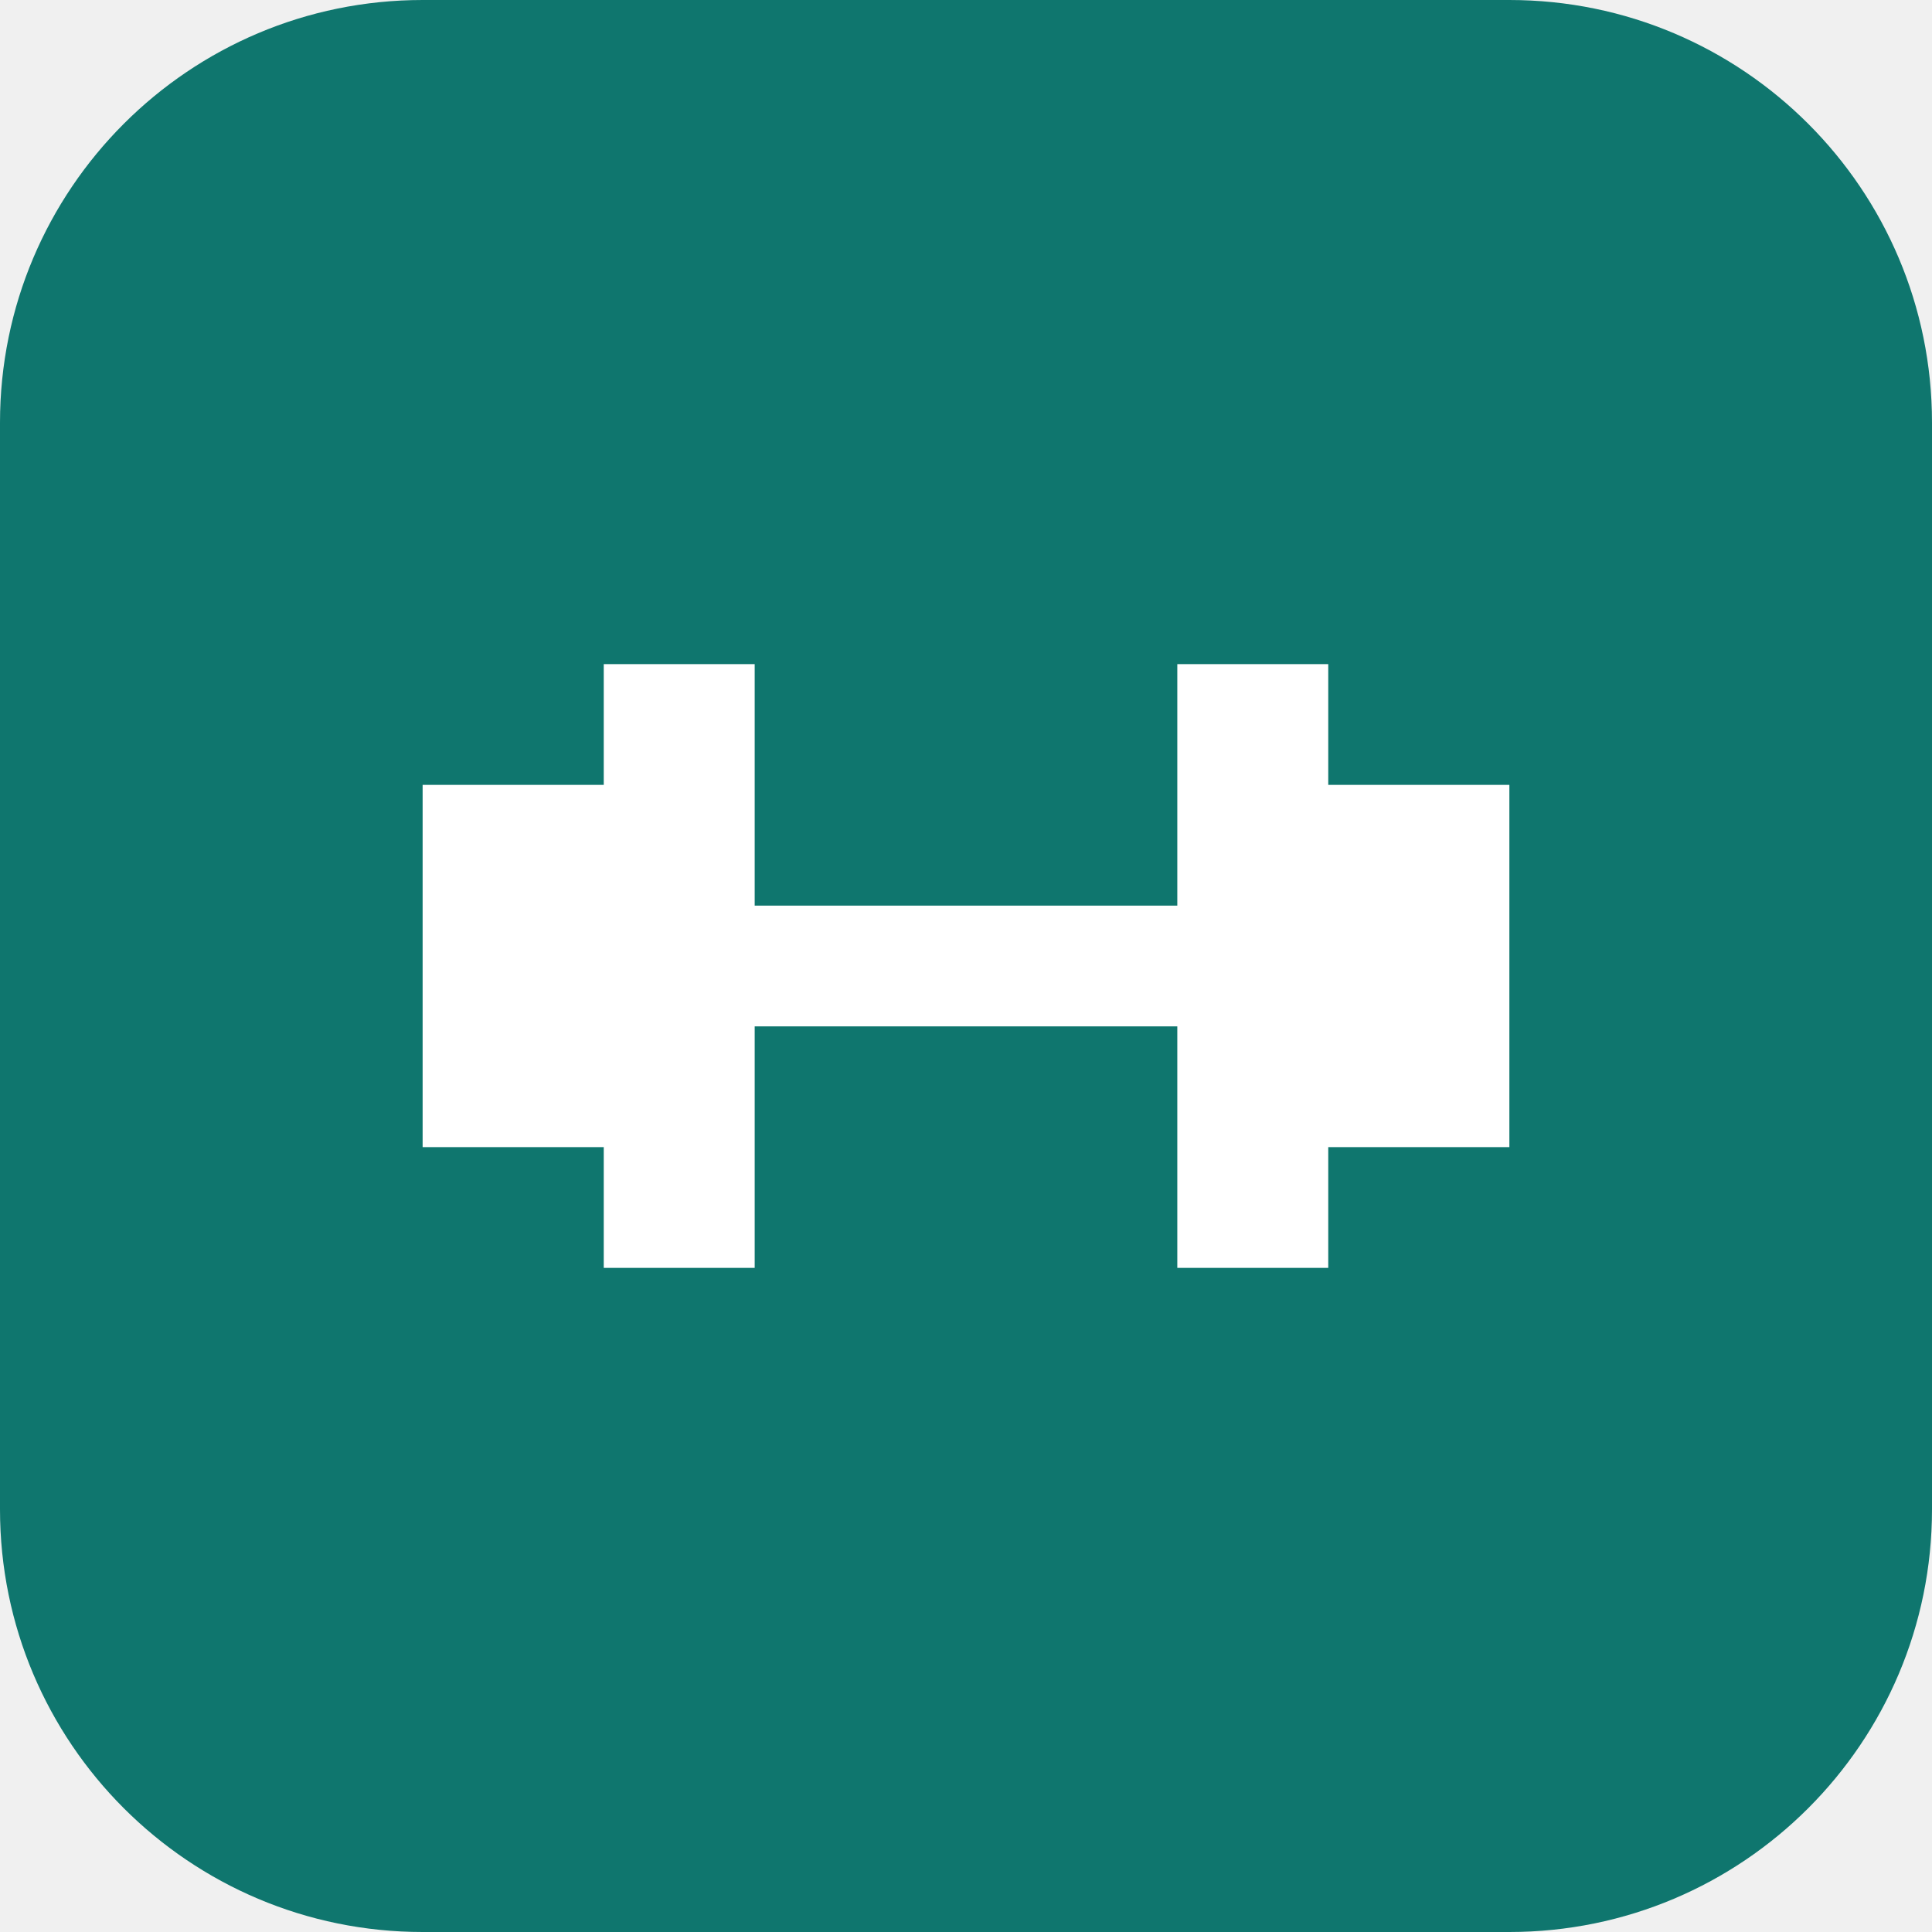
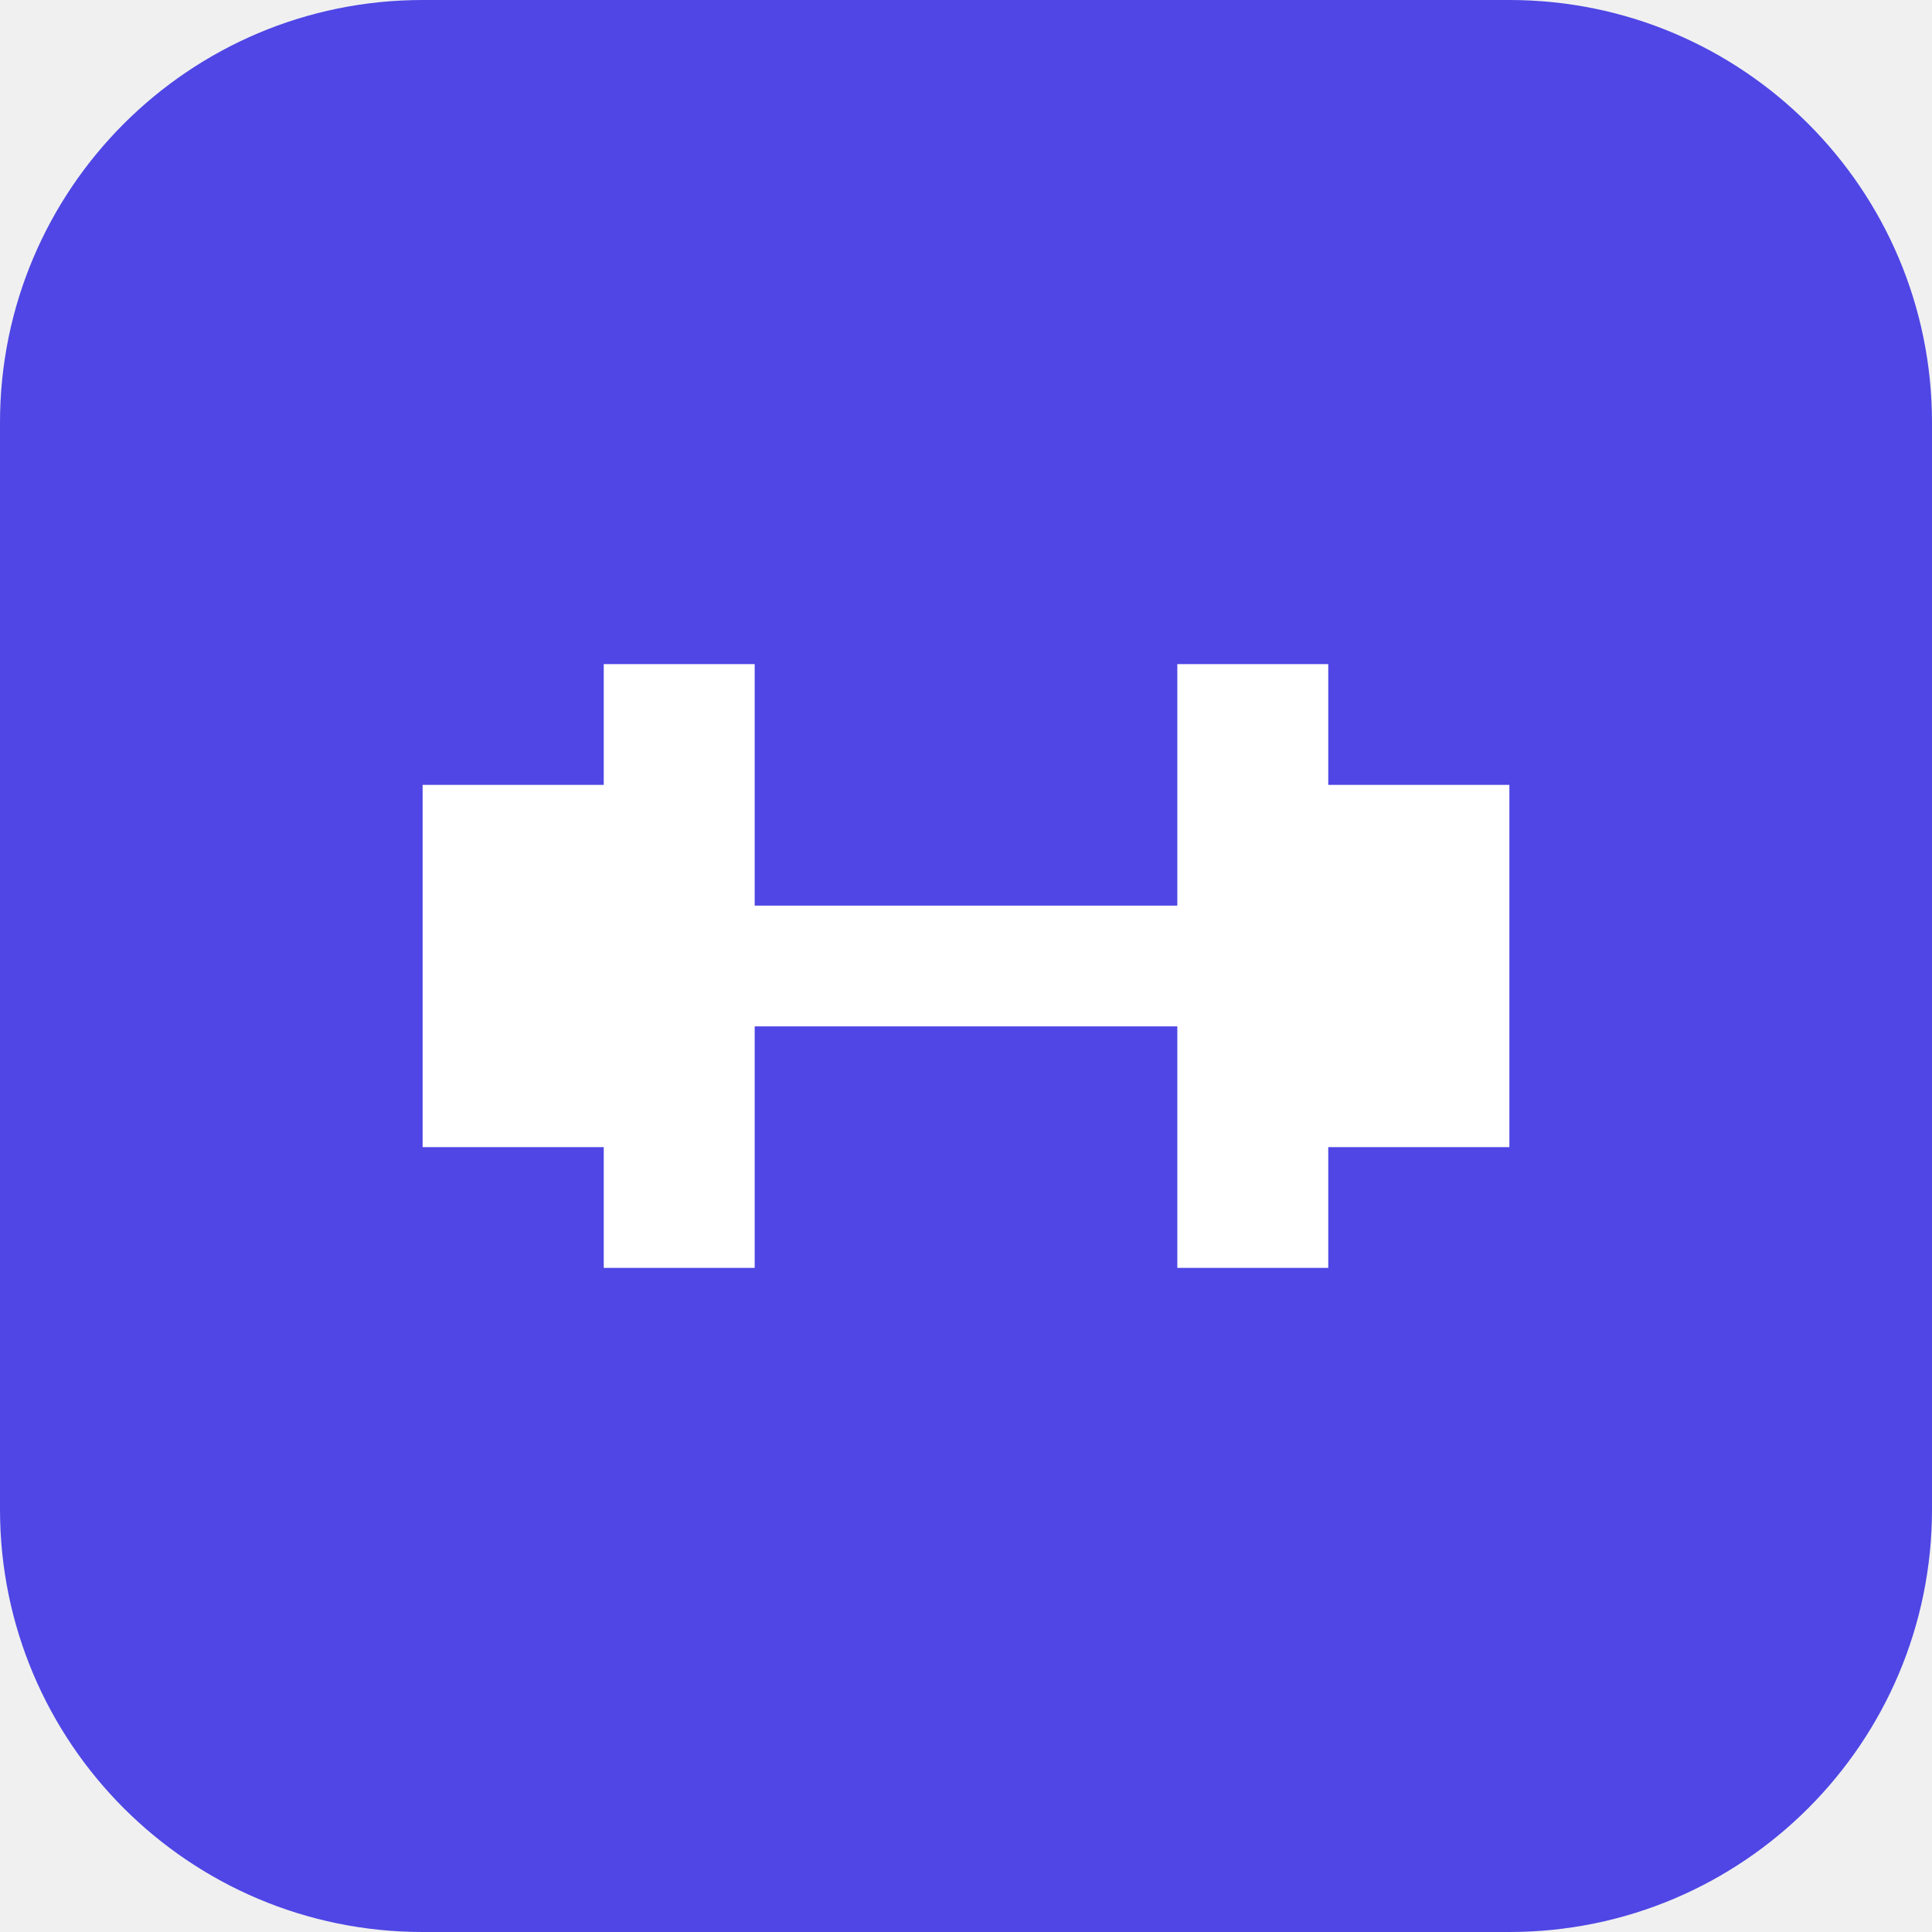
<svg xmlns="http://www.w3.org/2000/svg" viewBox="0 0 64 64">
-   <rect width="64" height="64" rx="14" fill="#0f766e" />
+   <rect width="64" height="64" rx="14" fill="#4f46e5" />
  <path d="M14 26h6v12h-6zM44 26h6v12h-6zM20 22h5v20h-5zM39 22h5v20h-5zM25 30h14v4H25z" fill="#fff" />
</svg>
